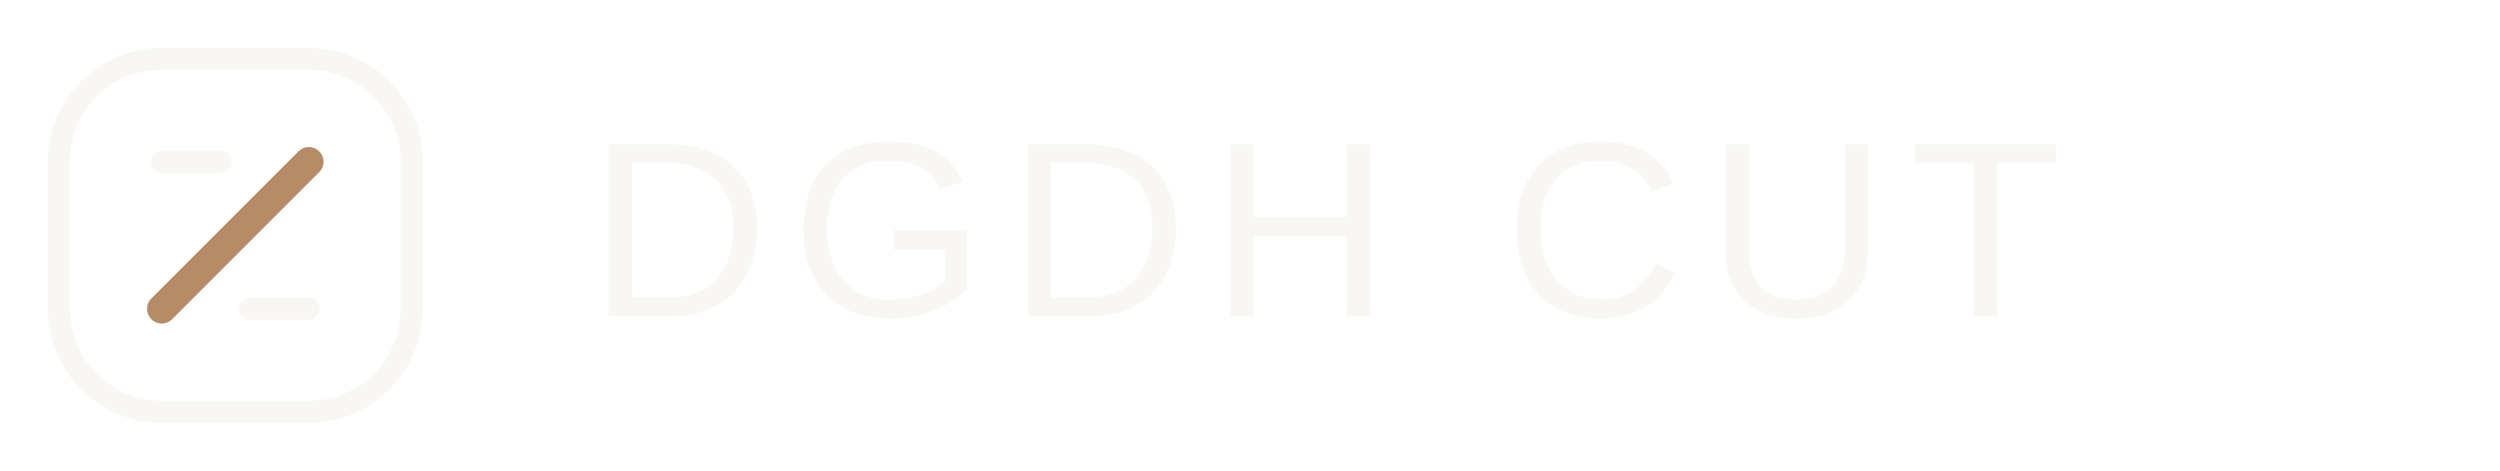
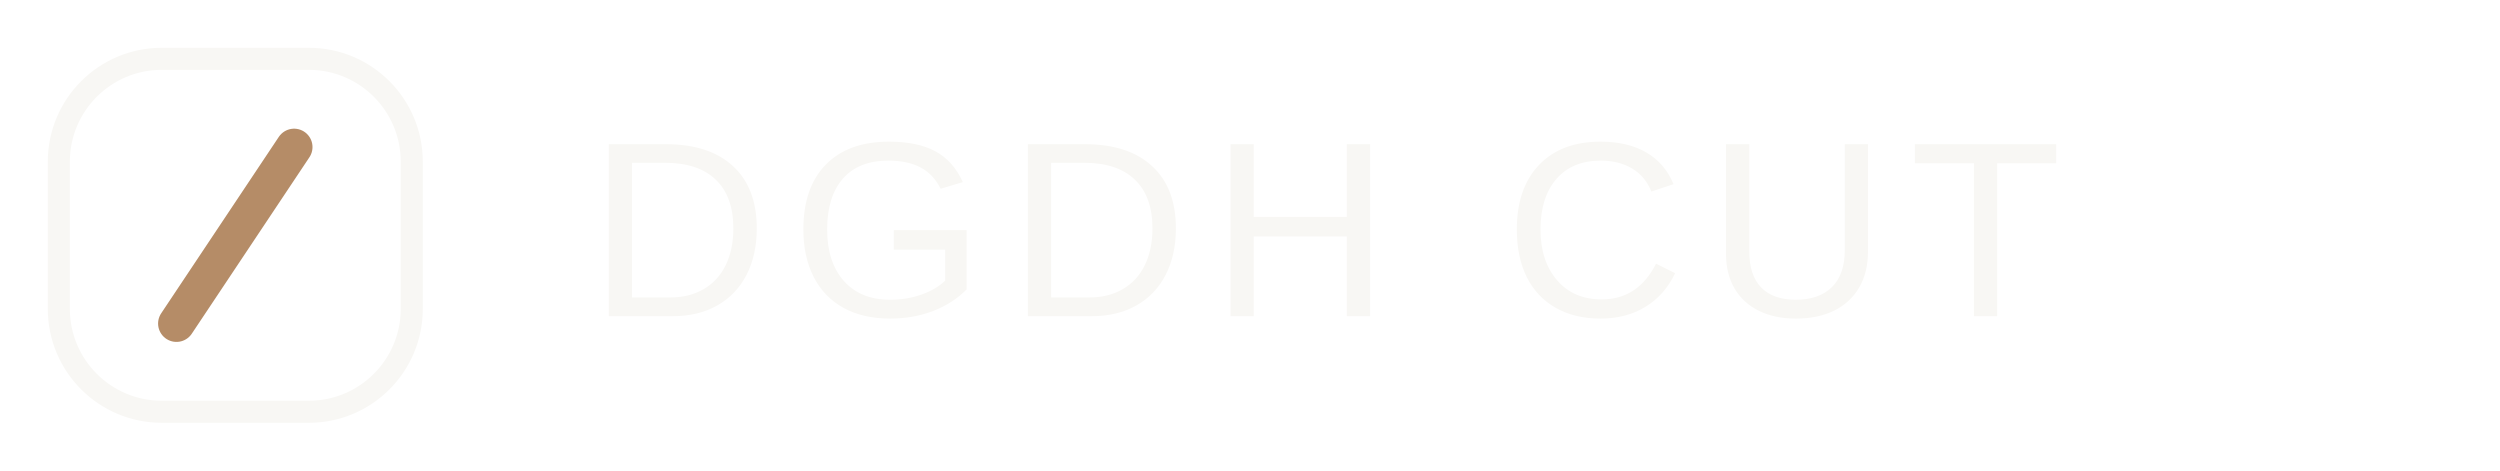
<svg xmlns="http://www.w3.org/2000/svg" width="340" height="64" viewBox="0 0 340 64" fill="none" role="img" aria-label="DGDH CUT">
  <g>
    <rect x="8" y="8" width="48" height="48" rx="14" stroke="#F8F7F4" stroke-width="3" />
-     <path d="M22 42L42 22" stroke="#B58C67" stroke-width="4" stroke-linecap="round" />
-     <path d="M22 22H30M34 42H42" stroke="#F8F7F4" stroke-width="3" stroke-linecap="round" />
+     <path d="M40 20L24 44" stroke="#B58C67" stroke-width="5" stroke-linecap="round" />
  </g>
  <text x="80" y="43" font-family="Albert Sans, Helvetica Neue, Arial, sans-serif" font-size="34" font-weight="500" letter-spacing="3" fill="#F8F7F4">DGDH CUT</text>
</svg>
